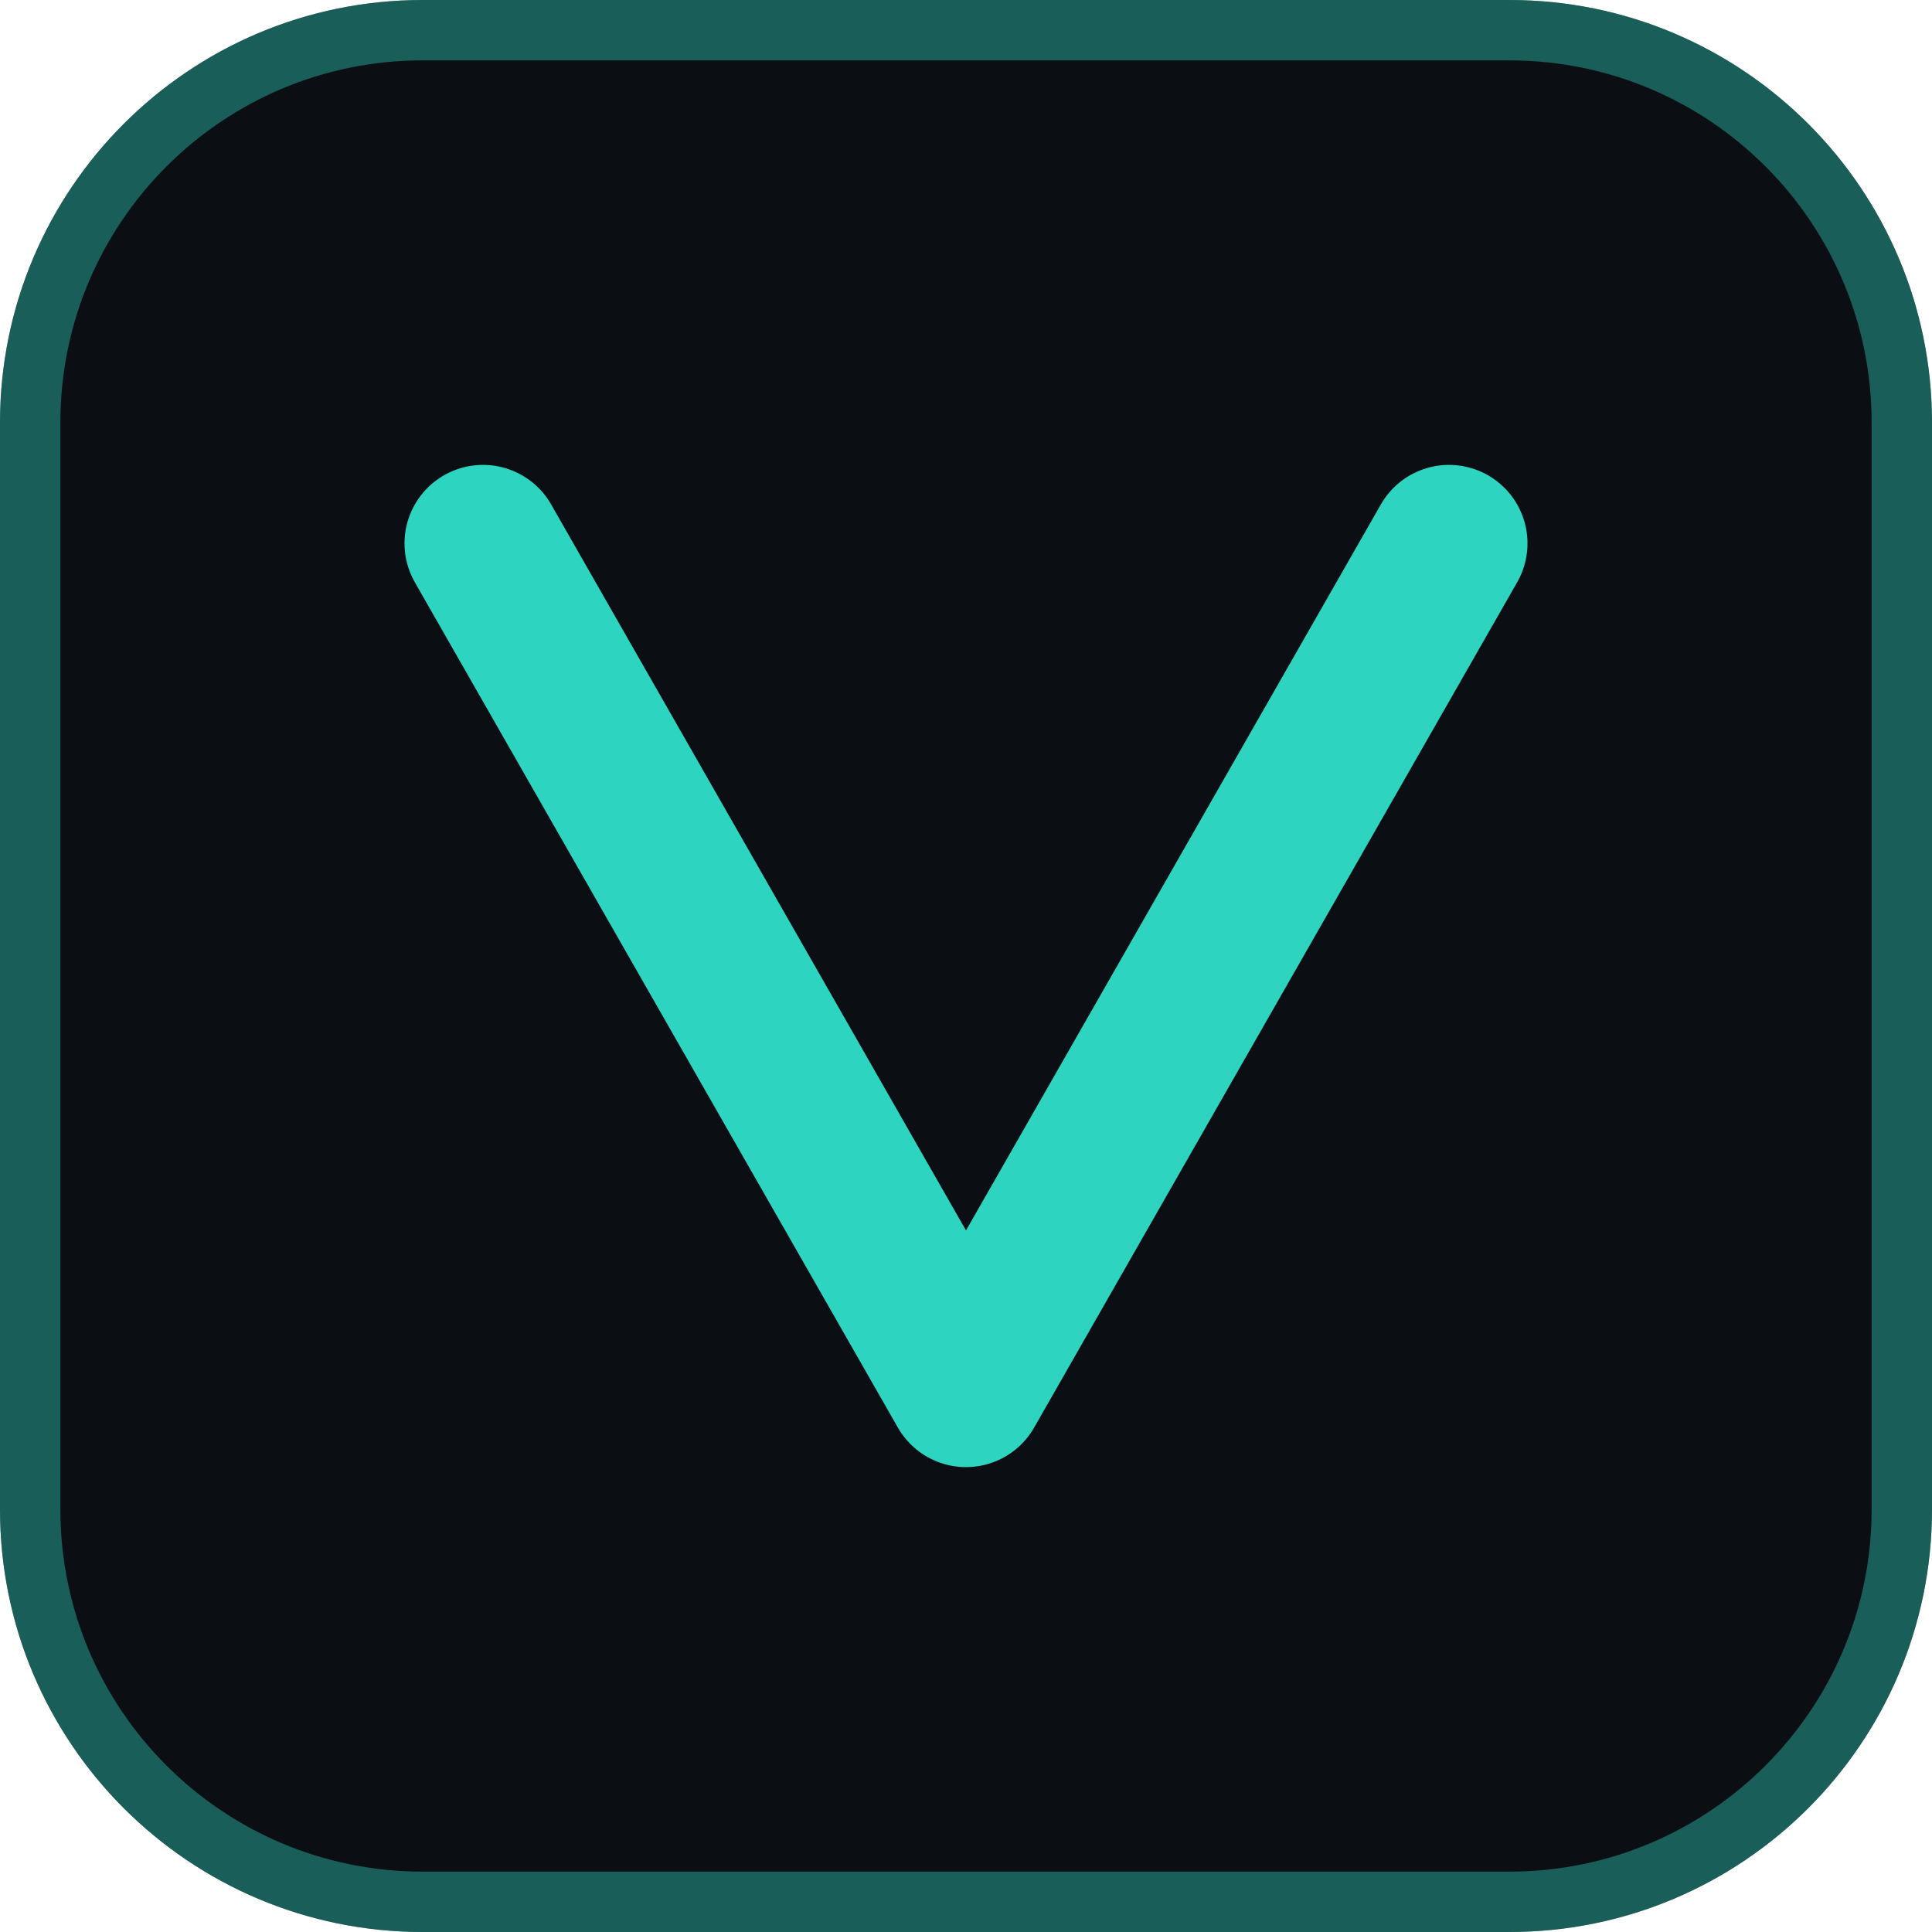
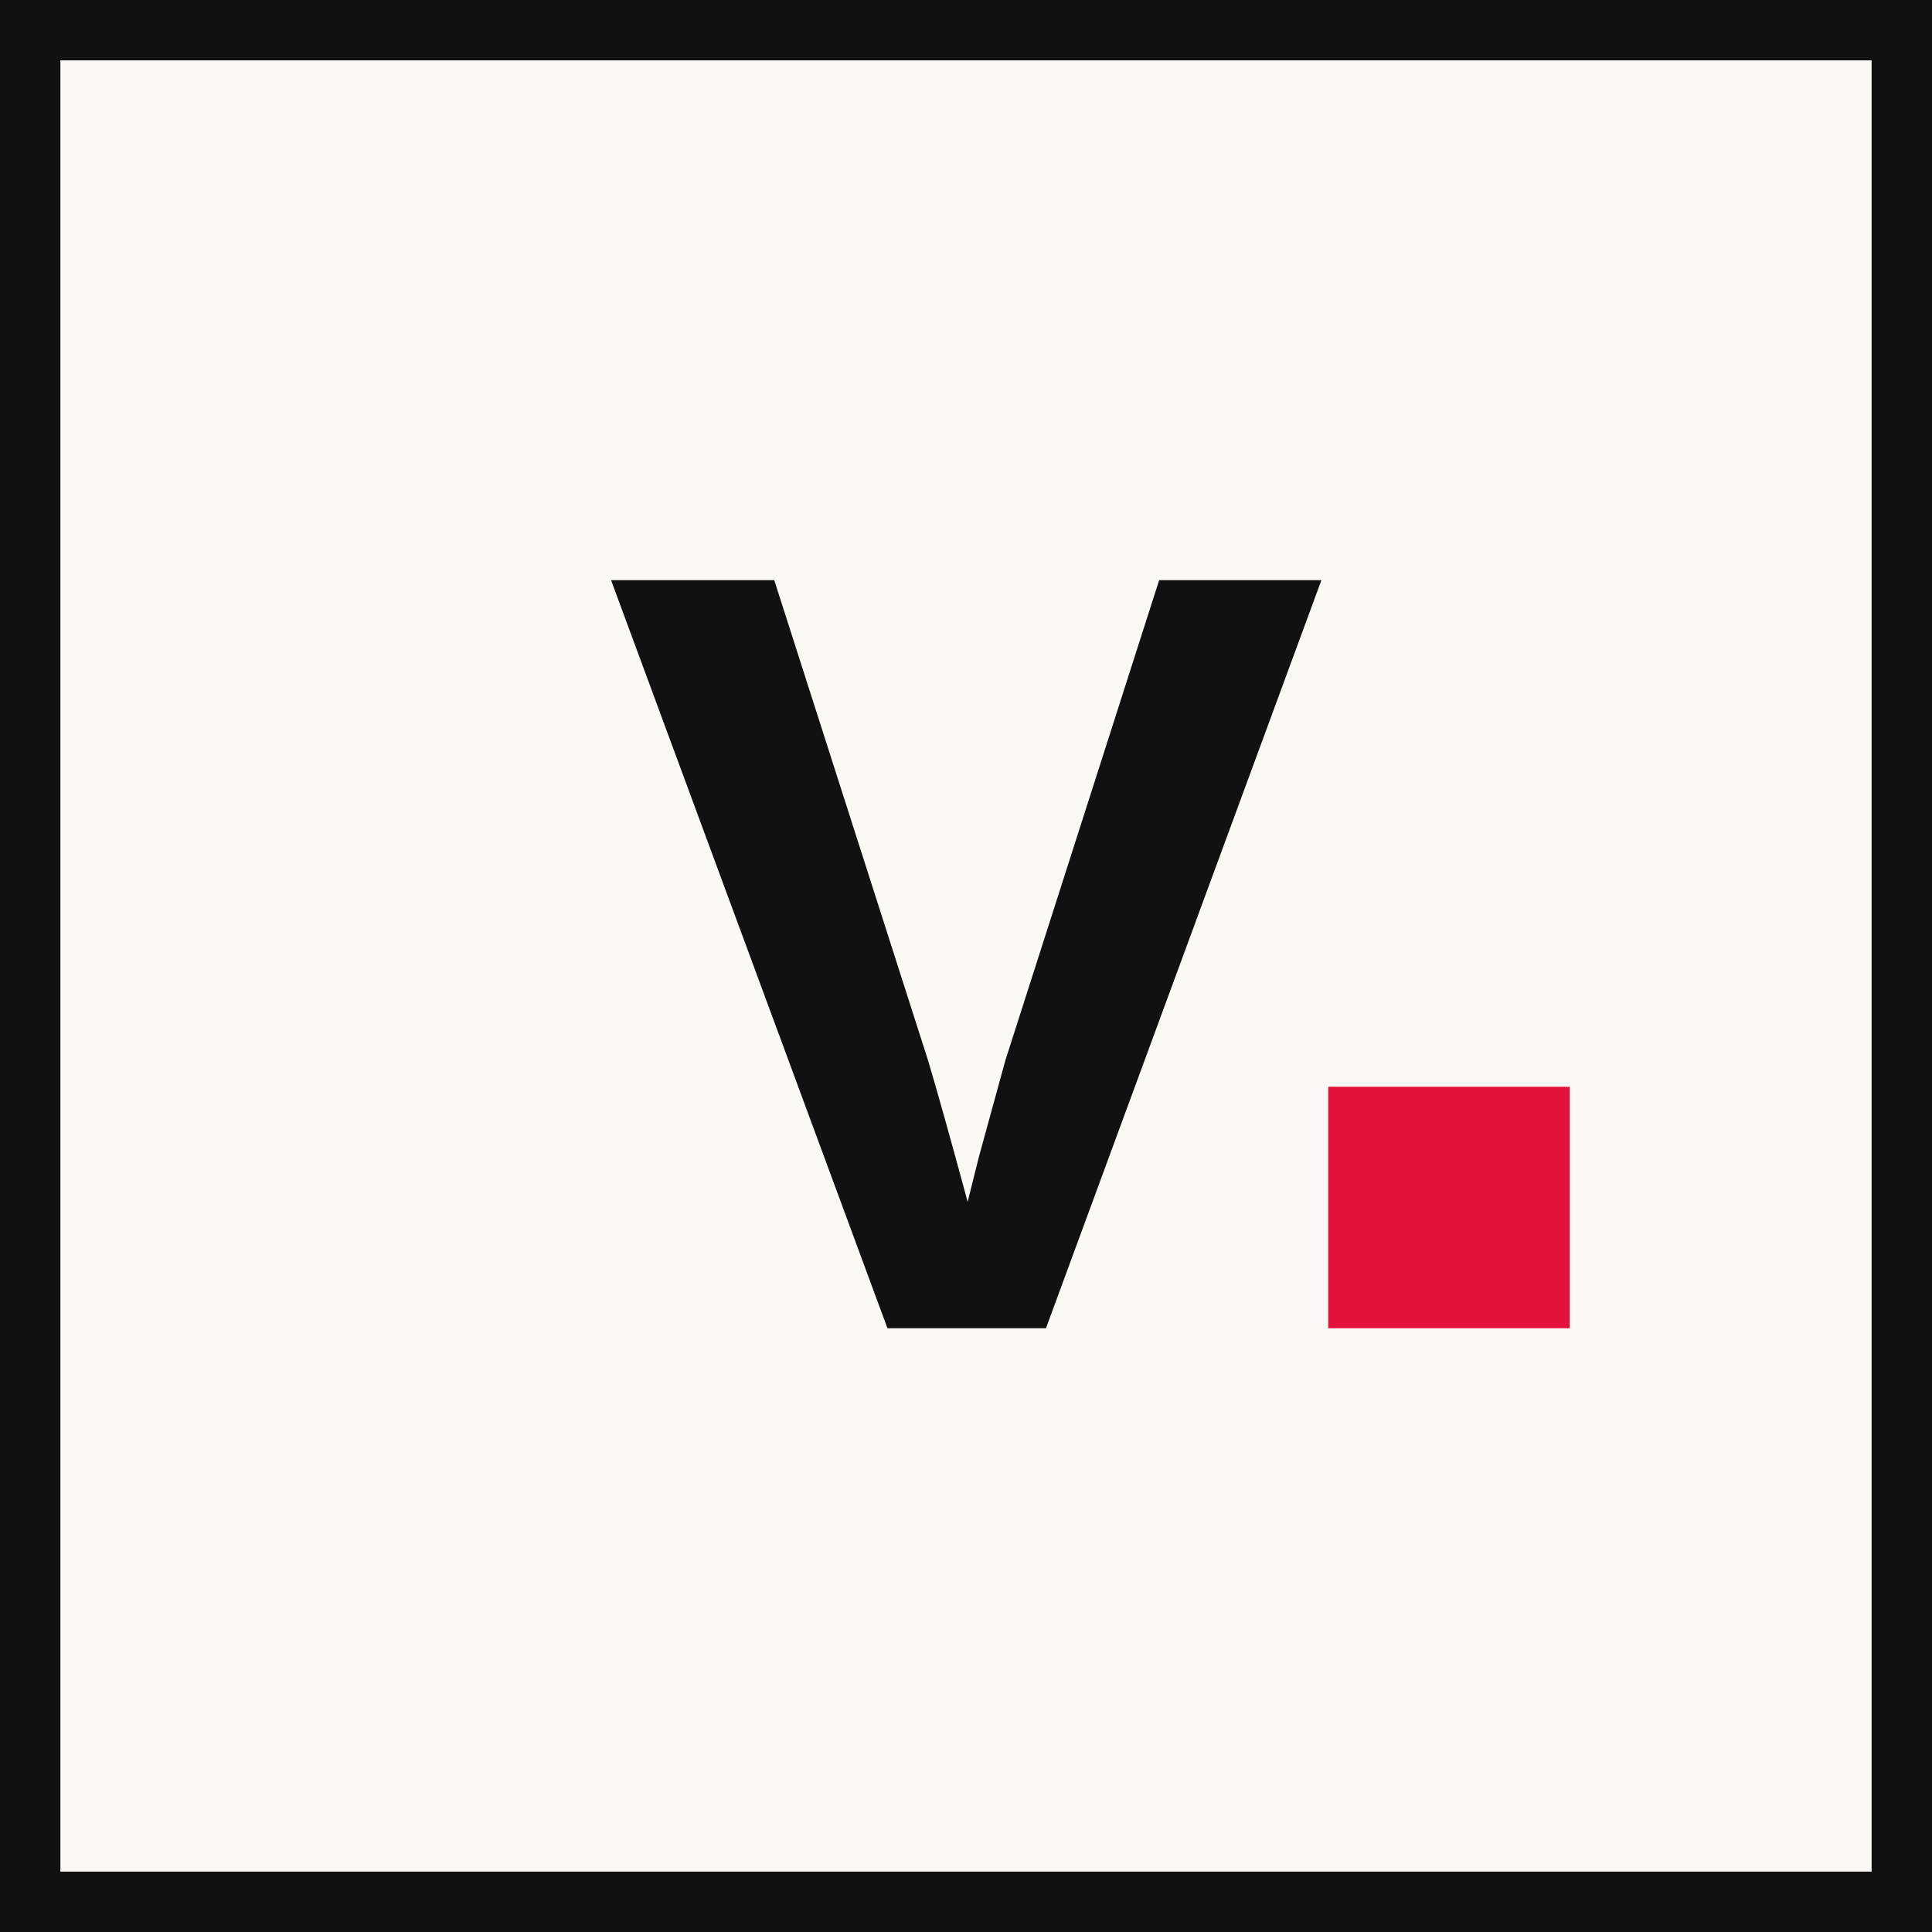
<svg xmlns="http://www.w3.org/2000/svg" viewBox="0 0 32 32" width="32" height="32">
-   <rect width="32" height="32" rx="7" fill="#0B0F14" />
-   <rect x="0.5" y="0.5" width="31" height="31" rx="6.5" fill="none" stroke="#2DD4BF" stroke-opacity="0.4" />
-   <path d="M8 9 L16 23 L24 9" fill="none" stroke="#2DD4BF" stroke-width="2.6" stroke-linecap="round" stroke-linejoin="round" />
+   <rect width="32" height="32" fill="#FAF9F6" />
+   <rect x="0.5" y="0.5" width="31" height="31" fill="none" stroke="#111111" />
+   <text x="16" y="22" font-family="Archivo, Arial, sans-serif" font-size="18" font-weight="900" text-anchor="middle" fill="#111111">V</text>
+   <rect x="22" y="18" width="4" height="4" fill="#E5123B" />
</svg>
